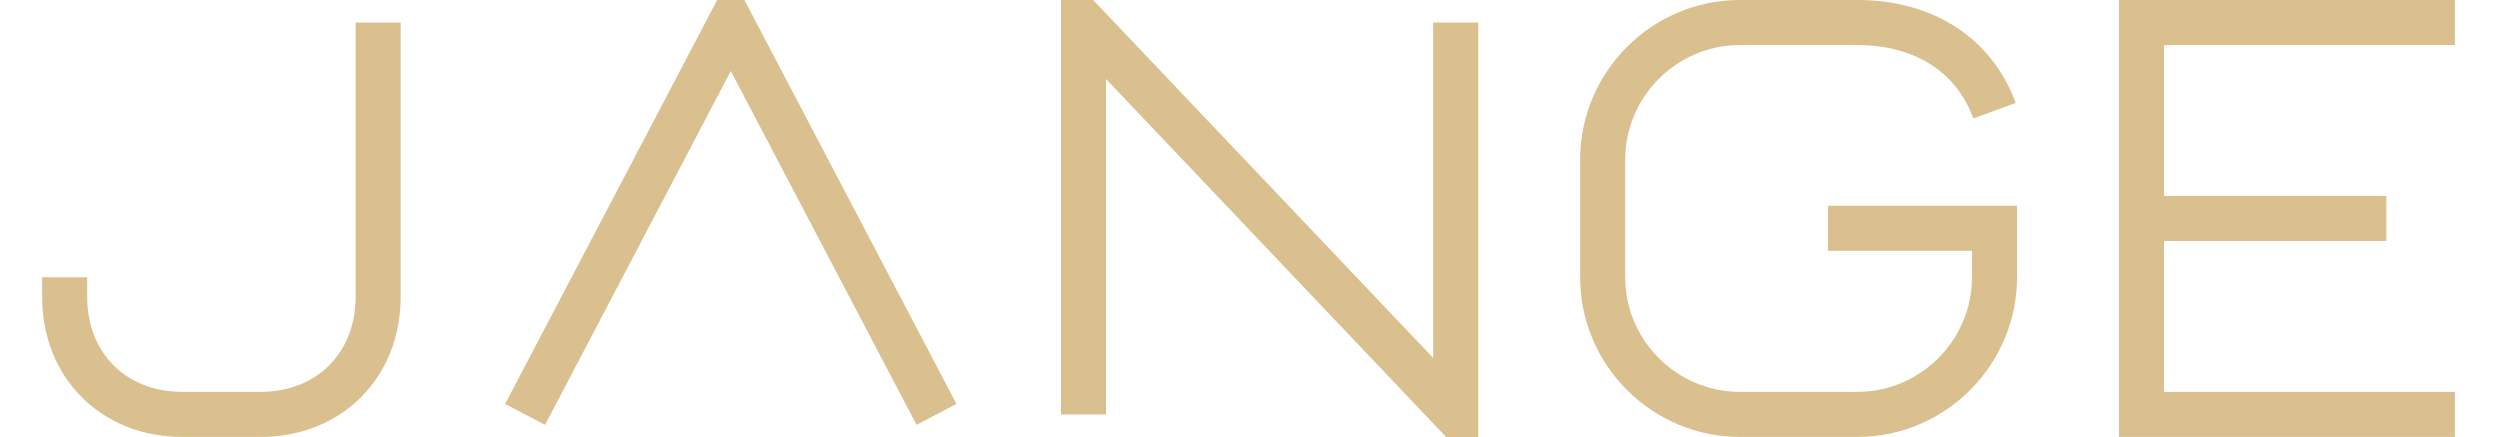
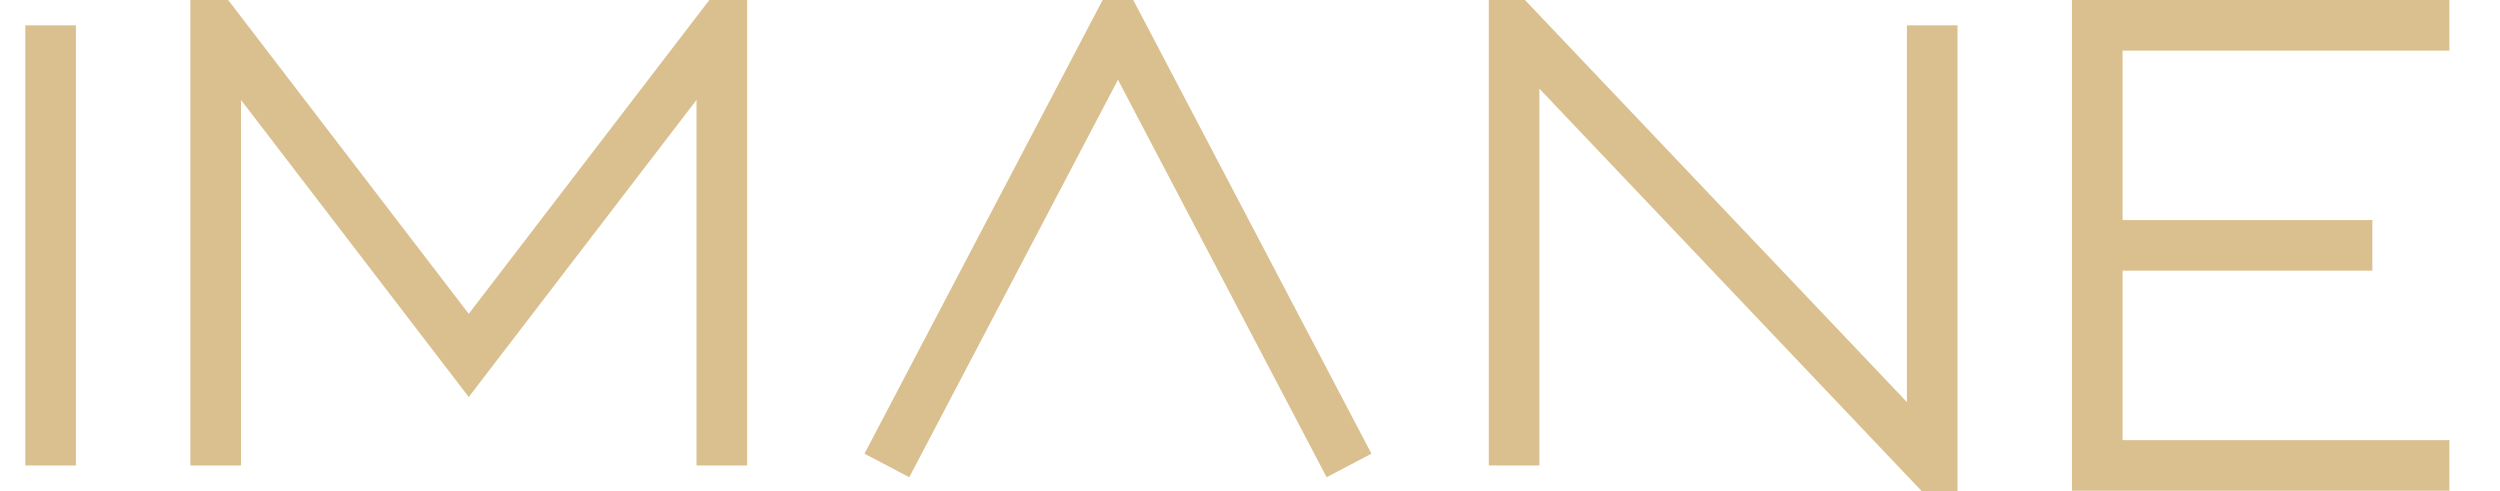
- <svg xmlns="http://www.w3.org/2000/svg" viewBox="0 0 255.2 44.6" role="img" aria-label="JANGE">
-   <path d="M6.6 28.3V30.3C6.6 37.3 11.6 42.3 18.6 42.3H26.6C33.6 42.3 38.6 37.3 38.6 30.3V2.3M53.6 42.3L74.6 2.3L95.6 42.3M110.6 42.3V2.3L148.6 42.3V2.3M203.6 11.3C201.6 5.8 196.6 2.3 189.6 2.3H177.6C169.9 2.3 163.6 8.6 163.6 16.3V28.3C163.6 36 169.9 42.3 177.6 42.3H189.6C197.3 42.3 203.6 36 203.6 28.3V23.3H186.6M250.6 2.3H218.6V42.3H250.6M218.6 22.3H243.6" fill="none" stroke="#d9c08e" stroke-width="4.6" stroke-linejoin="miter" stroke-miterlimit="10" />
+ <svg xmlns="http://www.w3.org/2000/svg" viewBox="0 0 227.2 44.6" role="img" aria-label="IMANE">
+   <path d="M4.6 2.3V42.3M19.6 42.3V2.3L42.6 32.3L65.6 2.3V42.3M80.6 42.3L101.6 2.3L122.6 42.3M137.6 42.3V2.3L175.6 42.3V2.3M222.6 2.3H190.6V42.3H222.6M190.6 22.3H215.6" fill="none" stroke="#d9c08e" stroke-width="4.6" stroke-linejoin="miter" stroke-miterlimit="10" />
</svg>
